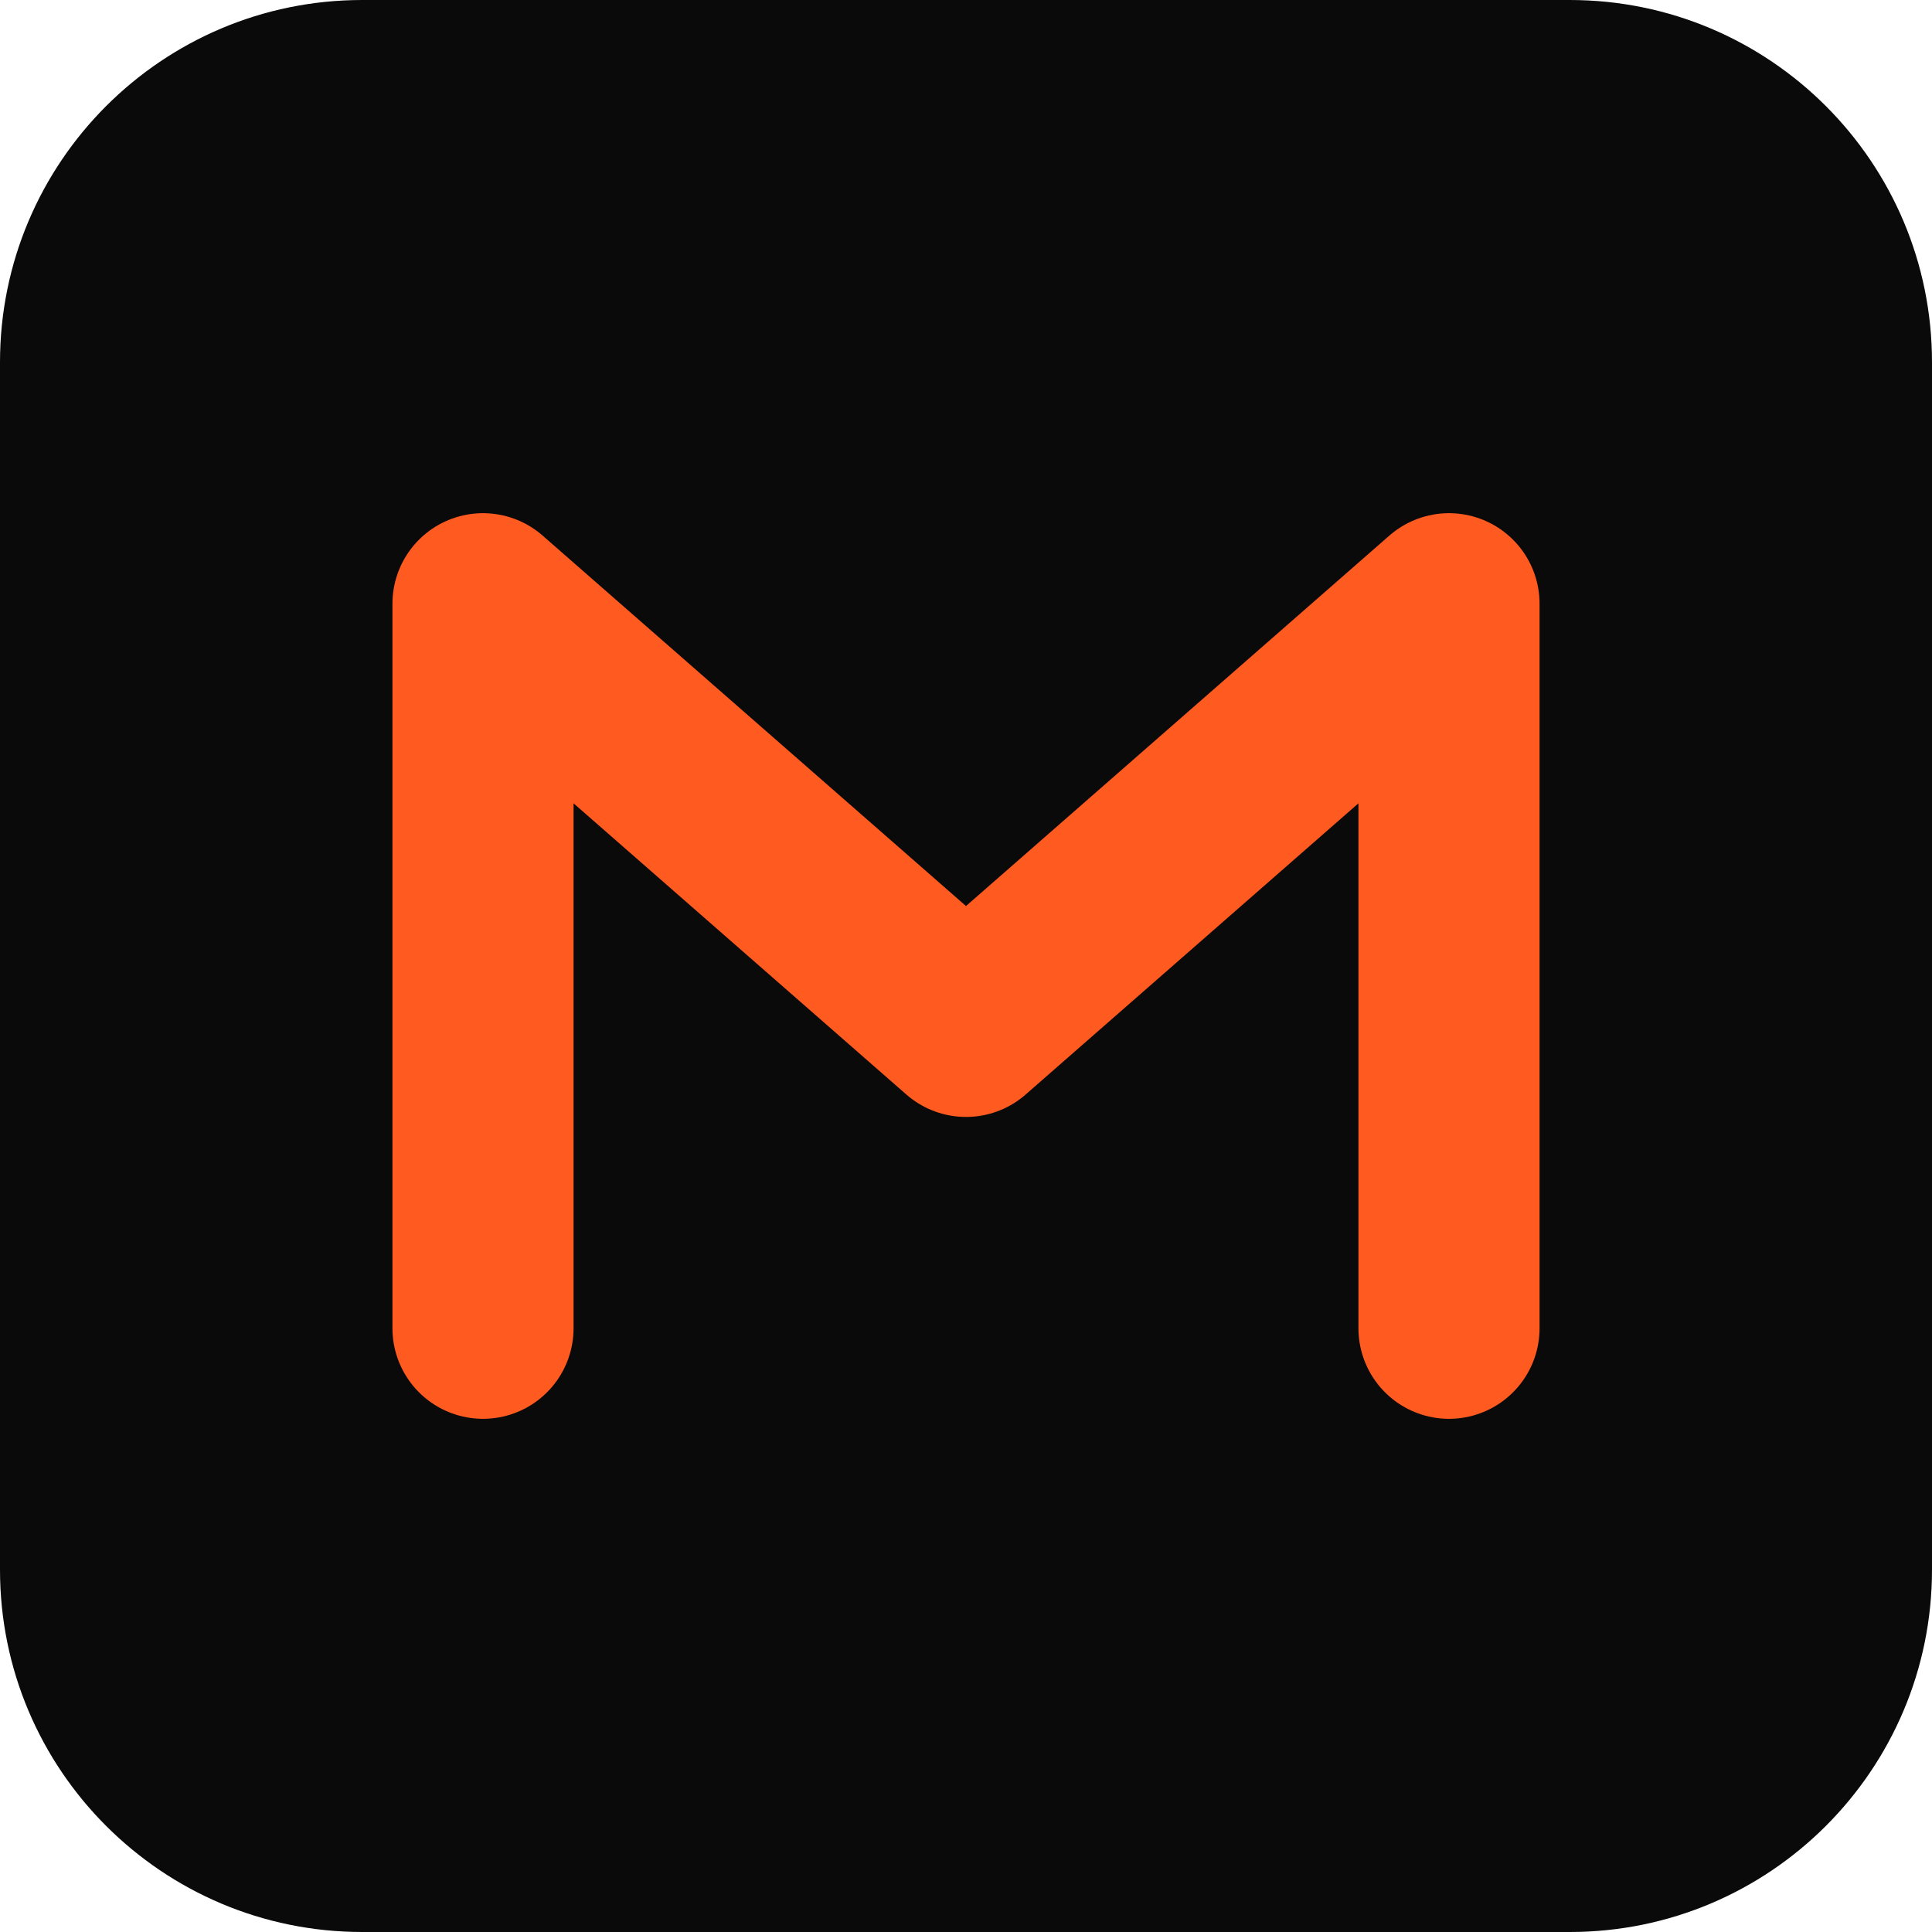
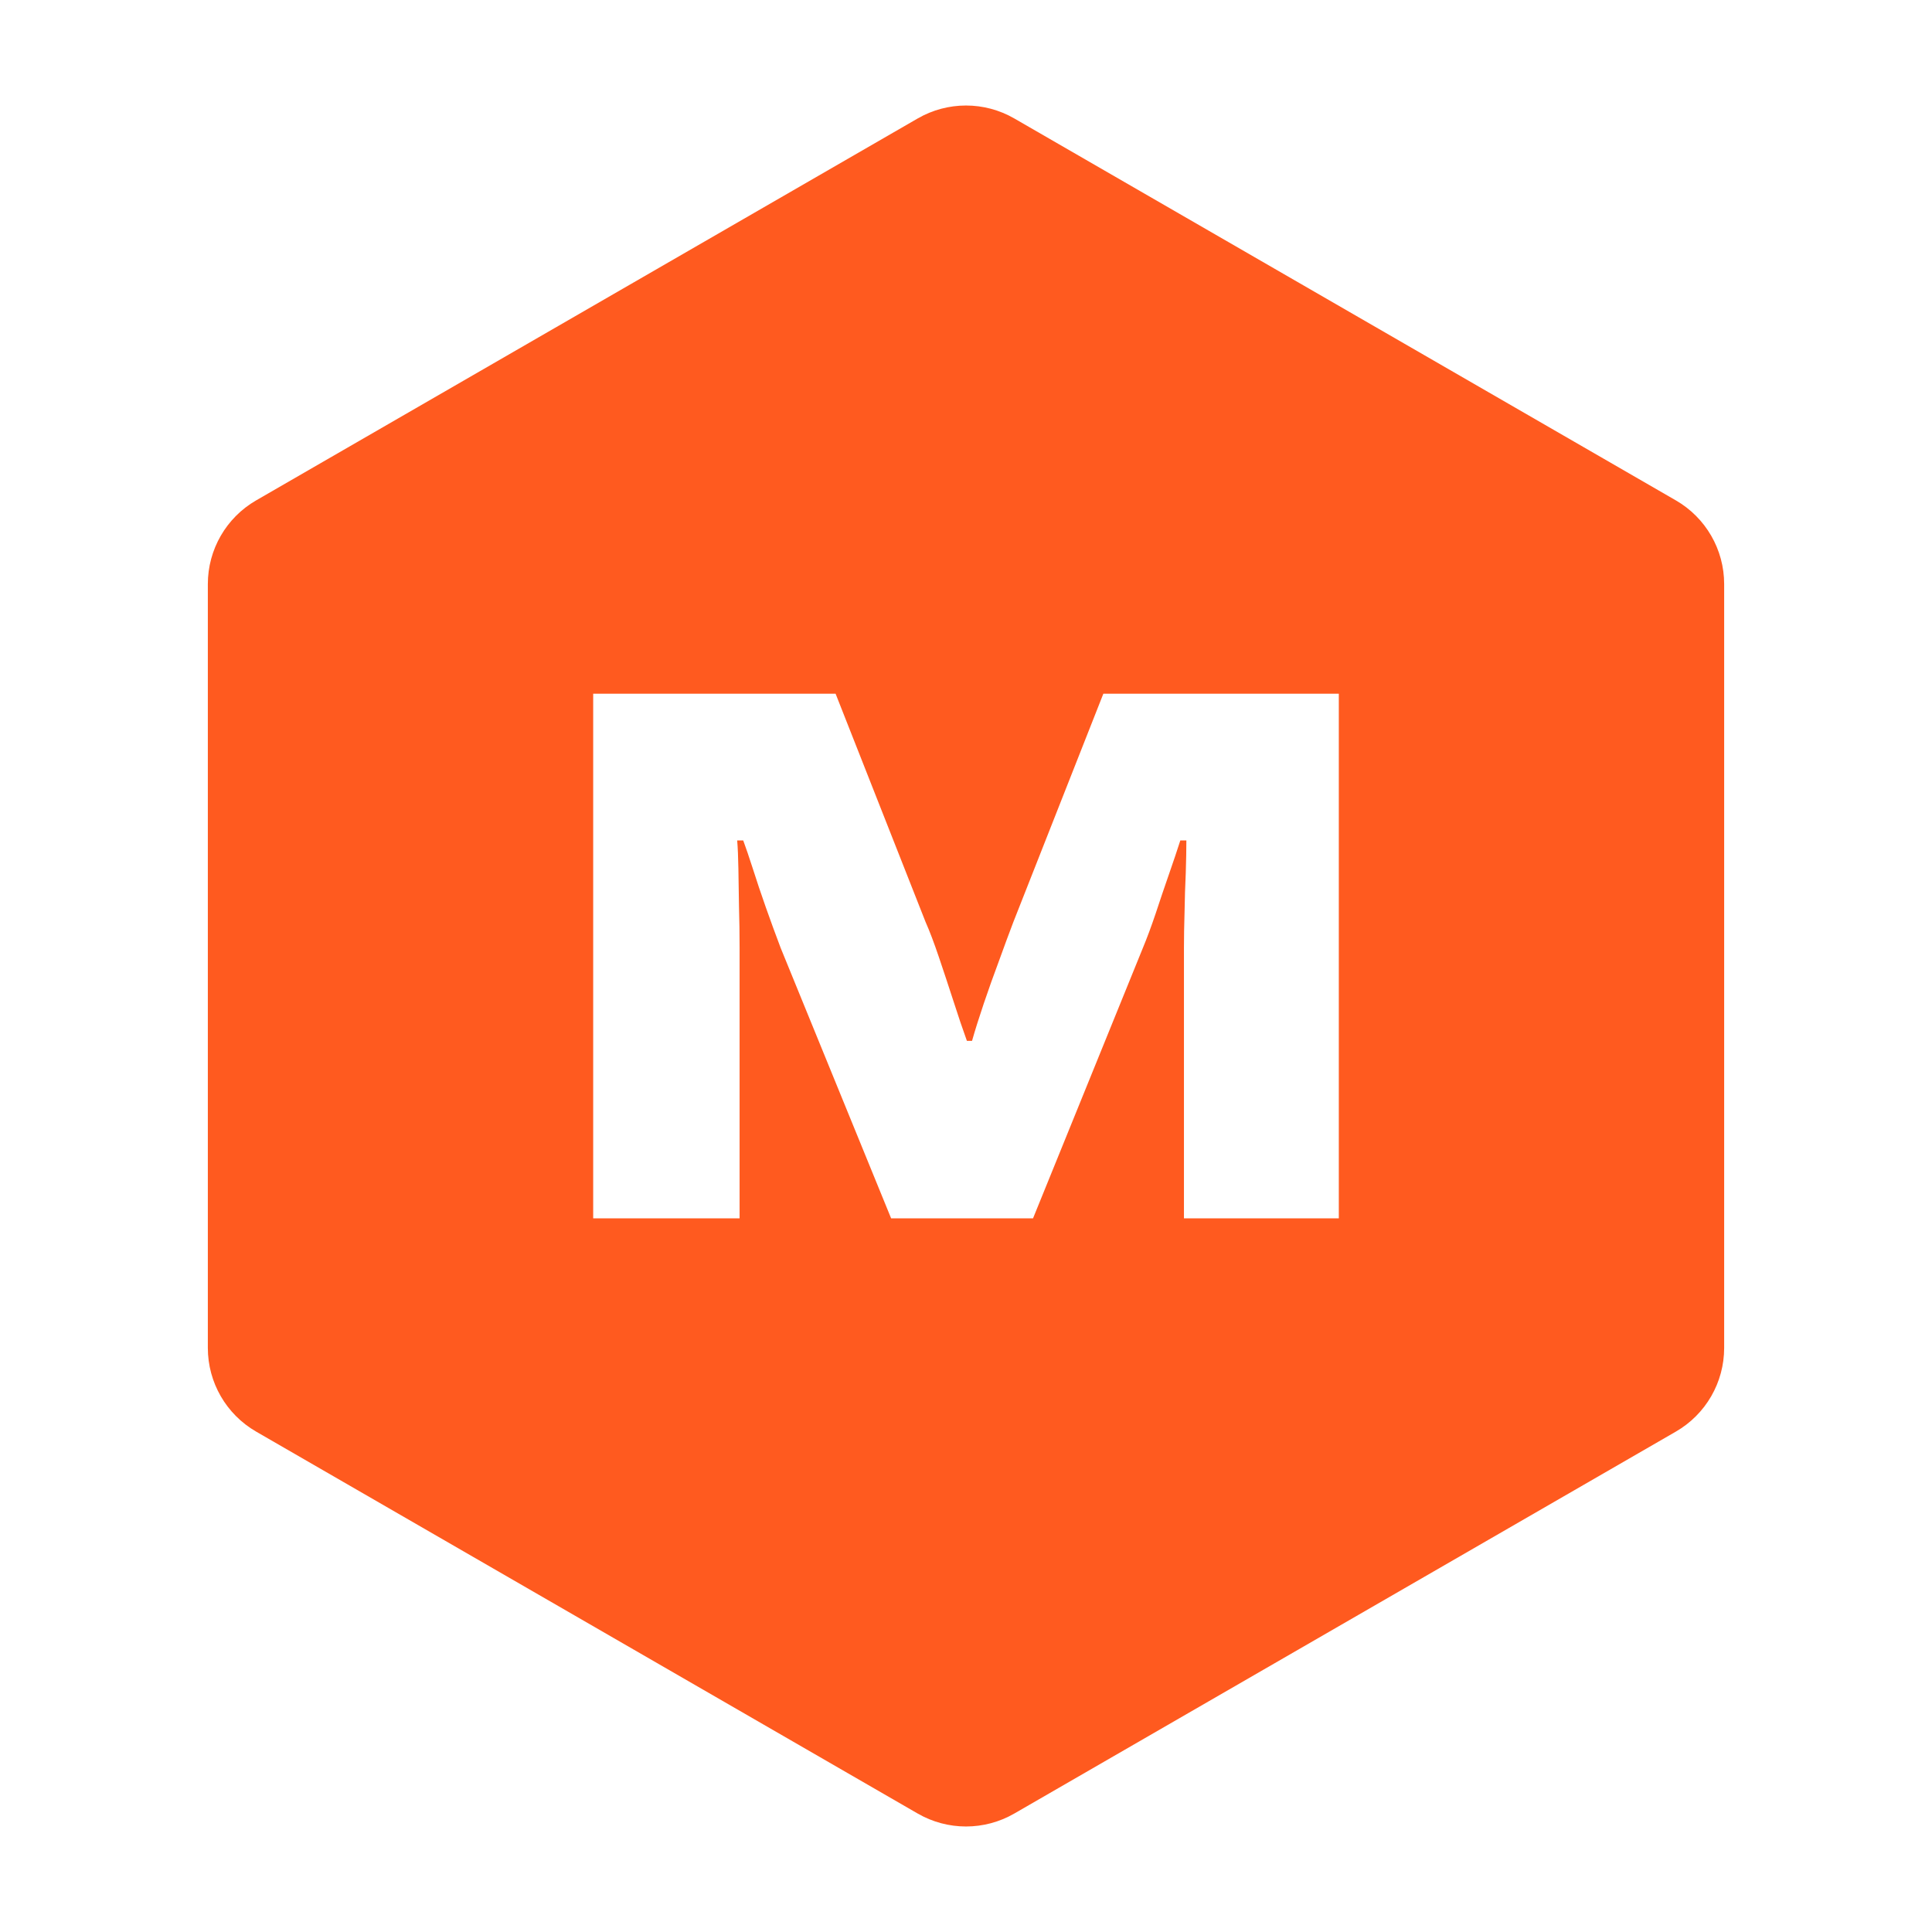
- <svg xmlns="http://www.w3.org/2000/svg" viewBox="0 0 32 32">
-   <rect width="32" height="32" rx="6" fill="#0a0a0b" />
-   <path d="M8 22V10l8 7 8-7v12" fill="none" stroke="#ff5a1f" stroke-width="3" stroke-linecap="round" stroke-linejoin="round" />
+ <svg xmlns="http://www.w3.org/2000/svg" viewBox="0 0 64 64">
+   <path fill="#ff5a1f" fill-rule="evenodd" d="M30.400 3.924A3.2 3.2 0 0 1 33.600 3.924L55.515 16.576A3.2 3.2 0 0 1 57.115 19.348L57.115 44.652A3.2 3.2 0 0 1 55.515 47.424L33.600 60.076A3.2 3.2 0 0 1 30.400 60.076L8.485 47.424A3.2 3.2 0 0 1 6.885 44.652L6.885 19.348A3.2 3.2 0 0 1 8.485 16.576ZM19.65 40.36V22.98H27.68L30.66 30.54Q30.86 30.99 31.10 31.70Q31.34 32.41 31.58 33.15Q31.82 33.90 32.03 34.48H32.20Q32.35 33.95 32.59 33.24Q32.83 32.53 33.10 31.81Q33.36 31.09 33.57 30.54L36.55 22.98H44.35V40.36H39.22V31.40Q39.22 30.87 39.24 30.21Q39.25 29.55 39.28 28.92Q39.30 28.29 39.30 27.84H39.10Q38.95 28.31 38.72 28.97Q38.49 29.63 38.28 30.27Q38.06 30.92 37.86 31.40L34.22 40.36H29.52L25.86 31.40Q25.61 30.74 25.37 30.06Q25.13 29.38 24.94 28.78Q24.75 28.19 24.62 27.84H24.42Q24.45 28.19 24.46 28.77Q24.47 29.35 24.48 30.03Q24.50 30.71 24.50 31.40V40.36Z" />
</svg>
